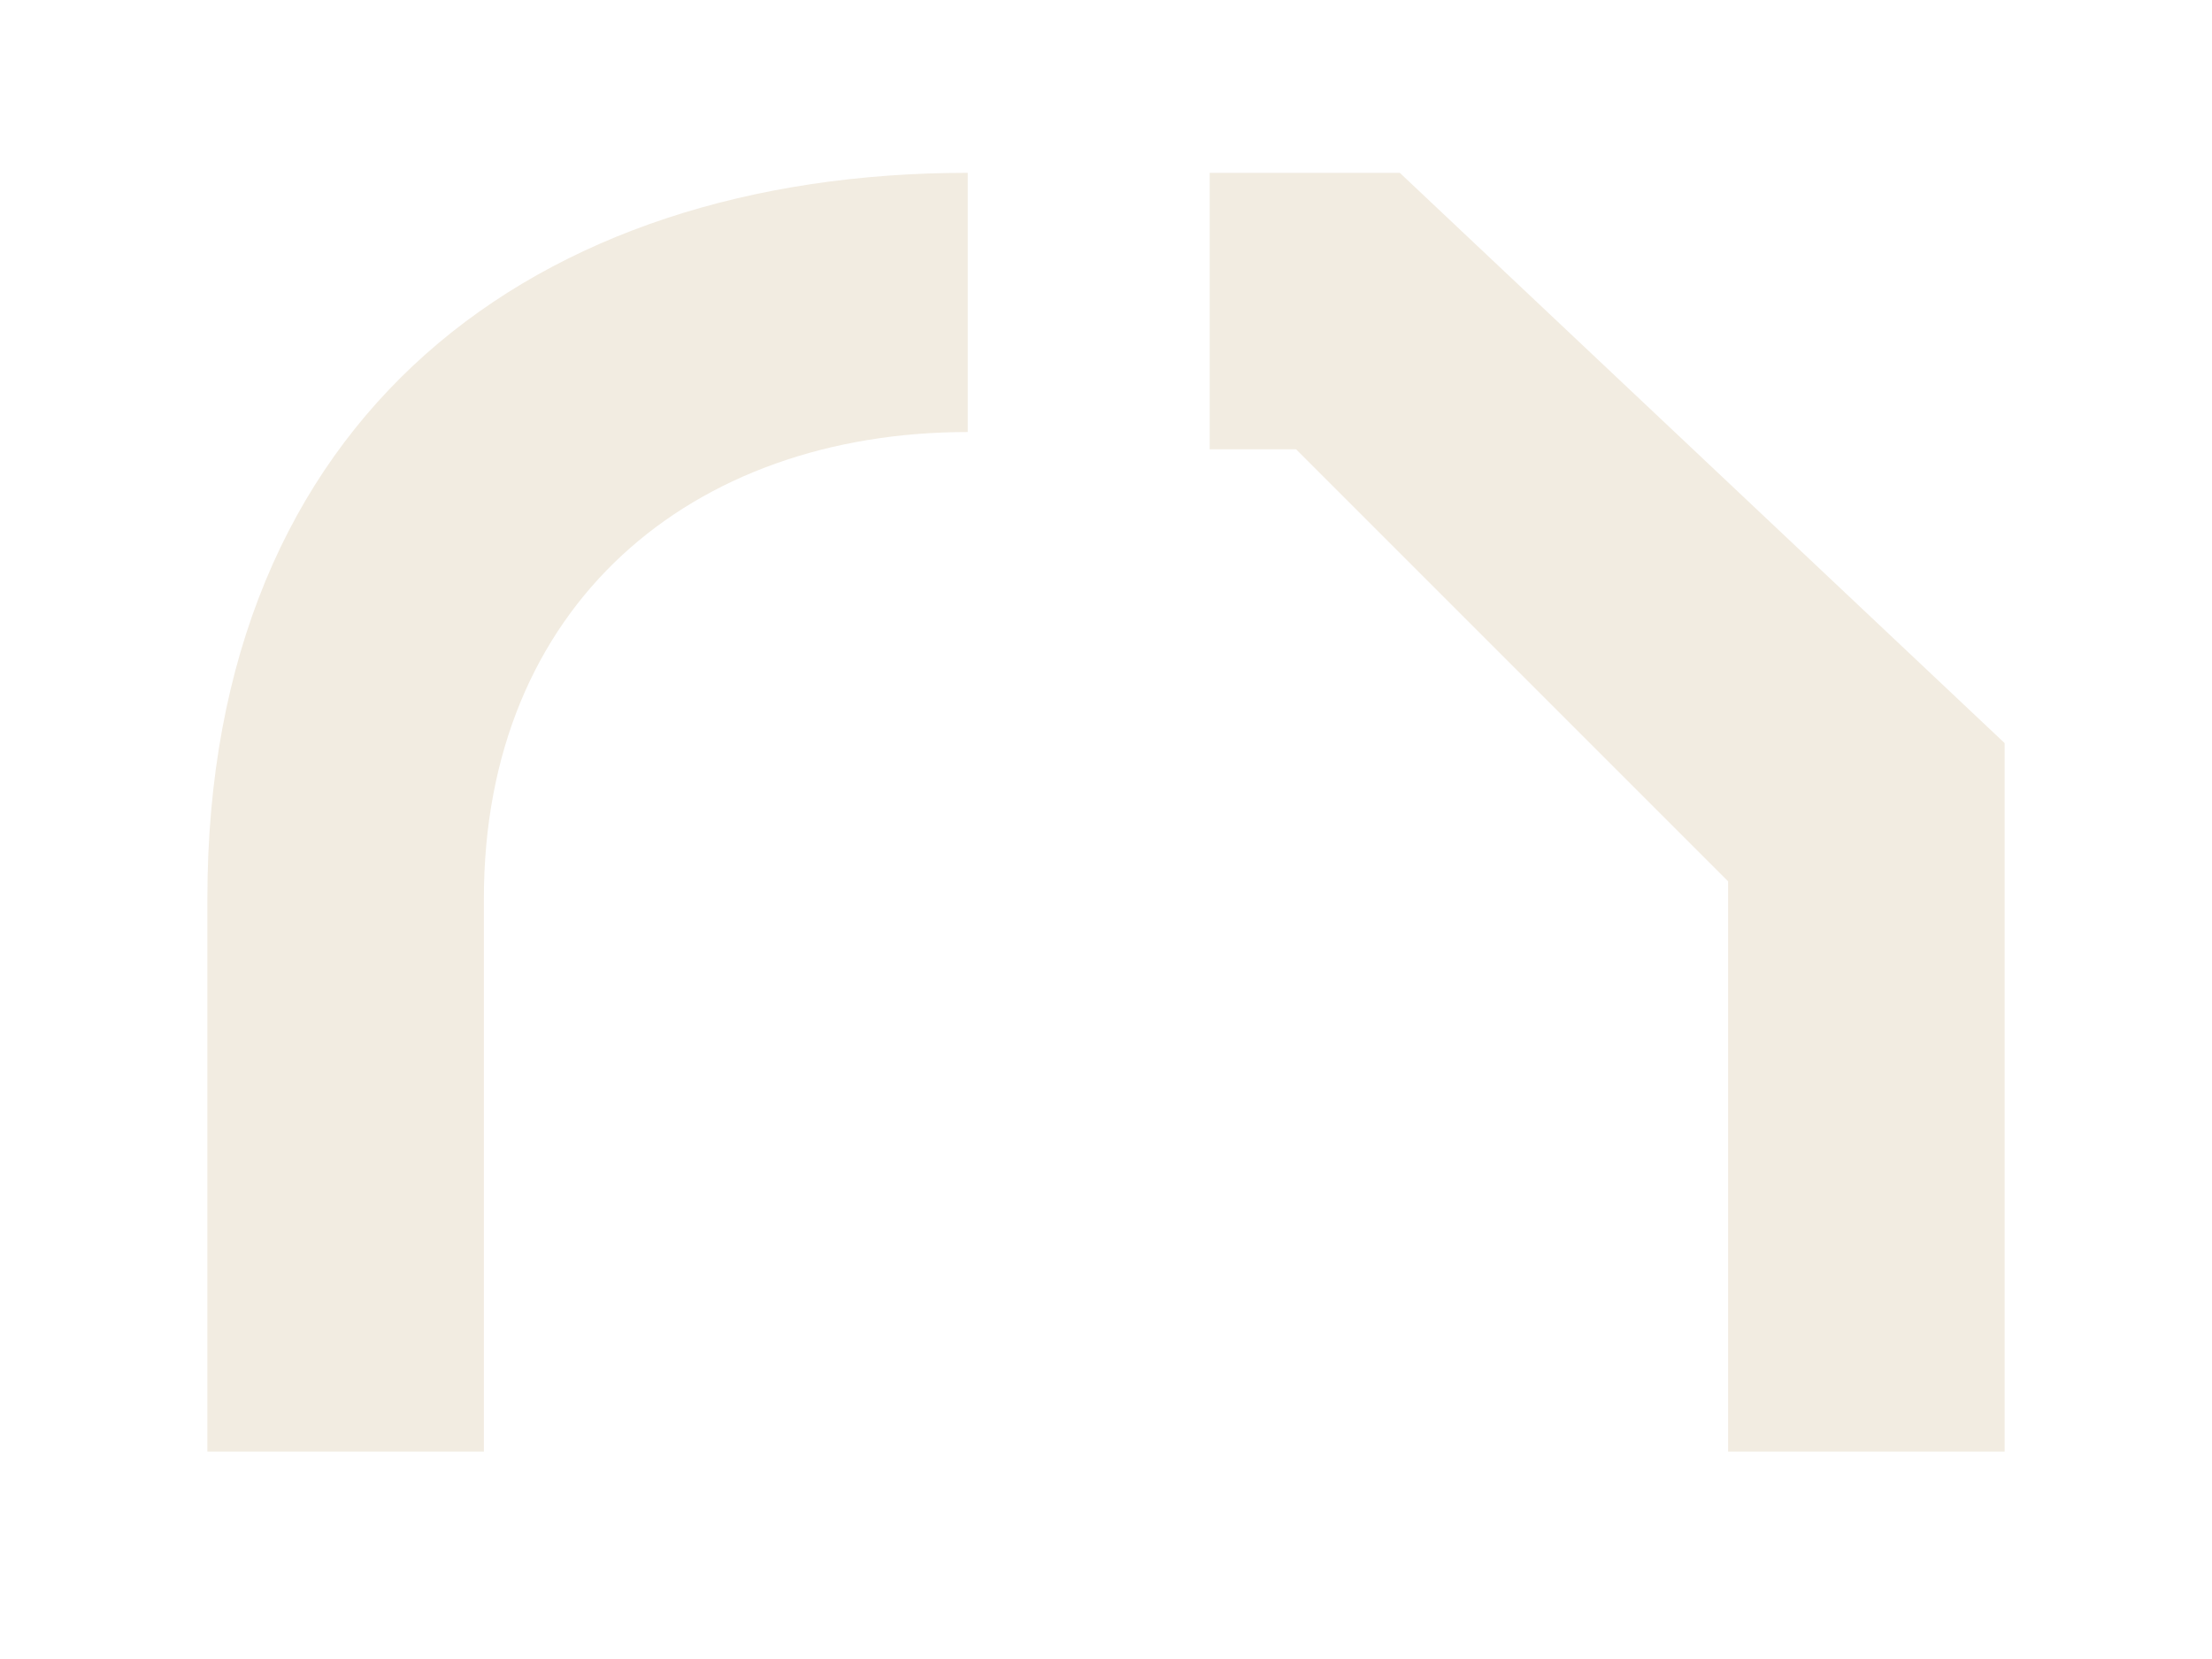
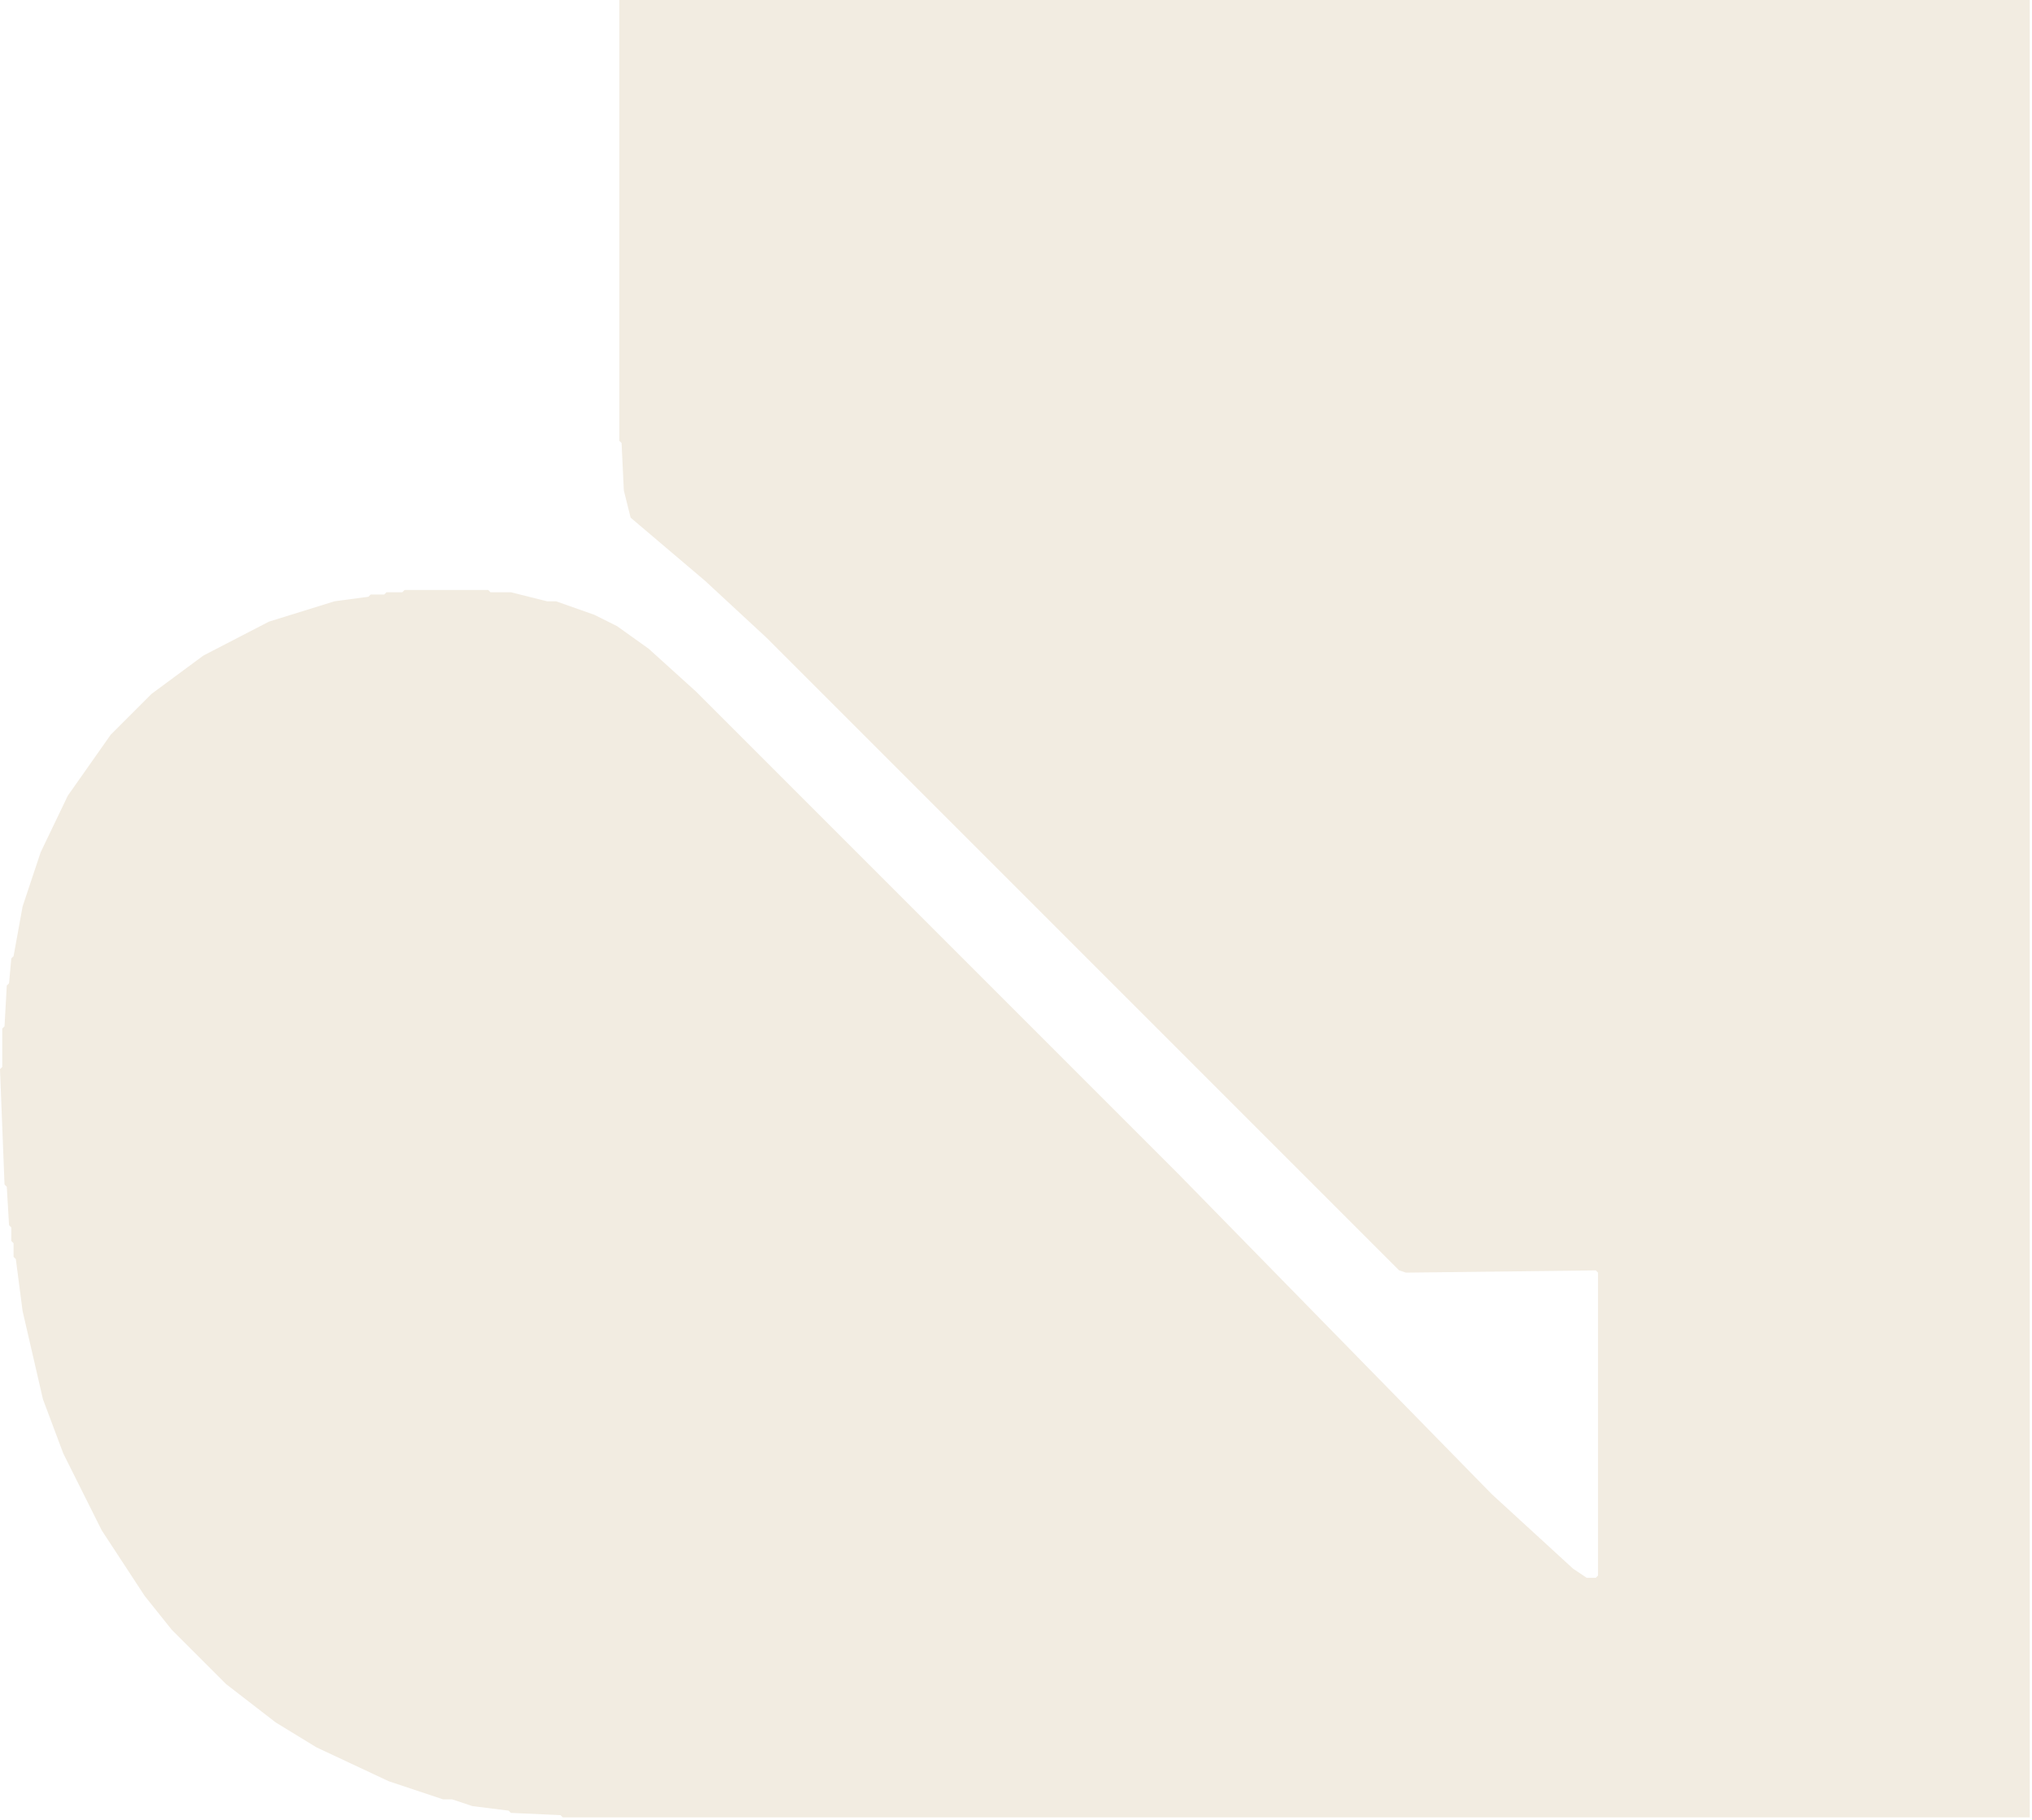
- <svg xmlns="http://www.w3.org/2000/svg" viewBox="0 0 128 96" width="128" height="96">
+ <svg xmlns="http://www.w3.org/2000/svg" viewBox="0 0 899 805">
  <g fill="#F2ECE1">
-     <path d="M12 84V52C12 24 31 10 56 10V25C40 25 28 35 28 52V84Z" />
-     <path d="M70 10H81L116 43V84H100V51L75 26H70Z" />
+     <path fill-rule="evenodd" d="M274 0 L274 195 L275 196 L276 217 L279 229 L312 257 L339 282 L619 562 L622 563 L706 562 L707 563 L707 697 L706 698 L702 698 L696 694 L660 661 L521 519 L308 306 L287 287 L273 277 L263 272 L246 266 L242 266 L226 262 L217 262 L216 261 L179 261 L178 262 L171 262 L170 263 L164 263 L163 264 L148 266 L119 275 L90 290 L67 307 L49 325 L30 352 L18 377 L10 401 L6 423 L5 424 L4 435 L3 436 L2 454 L1 455 L1 472 L0 473 L2 524 L3 525 L4 542 L5 543 L5 549 L6 550 L6 556 L7 557 L10 580 L19 619 L28 643 L45 677 L64 706 L76 721 L100 745 L122 762 L140 773 L172 788 L196 796 L200 796 L209 799 L225 801 L226 802 L248 803 L249 804 L898 804 L898 0Z" />
  </g>
</svg>
